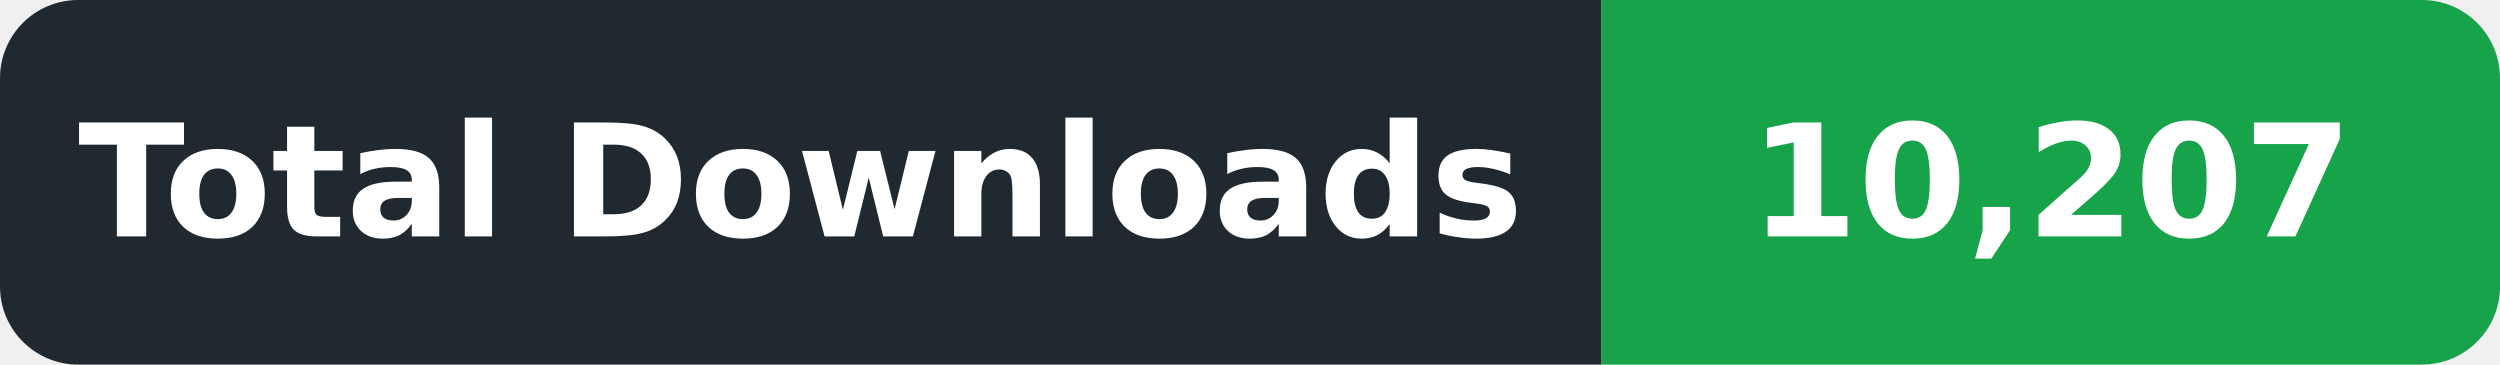
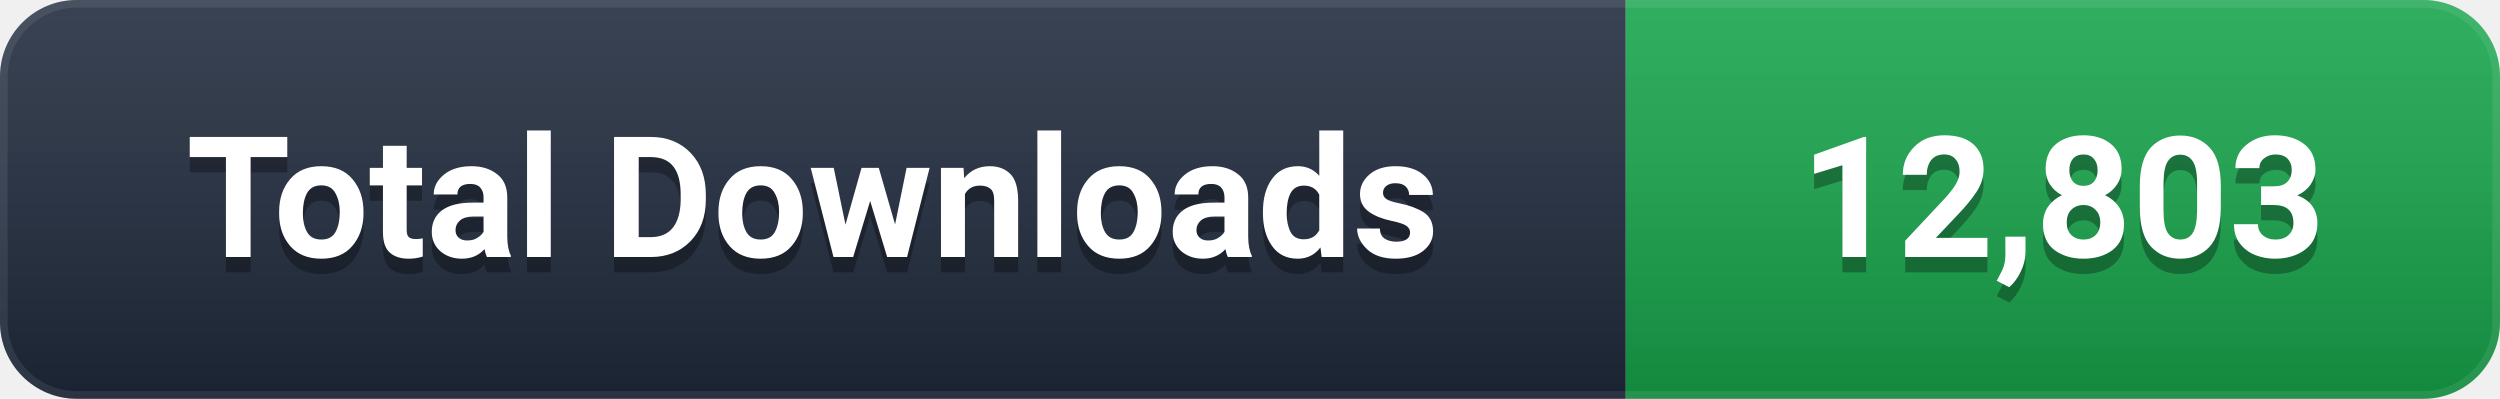
- <svg xmlns="http://www.w3.org/2000/svg" width="192" height="28" viewBox="0 0 192 28" role="img" aria-label="Total Downloads: 10,207">
+ <svg xmlns="http://www.w3.org/2000/svg" width="163" height="26" viewBox="0 0 163 26" role="img" aria-label="Total Downloads: 12,803">
  <defs>
-     <clipPath id="badge">
-       <rect width="192" height="28" rx="6" />
+     <linearGradient id="g" x1="0" y1="0" x2="0" y2="1">
+       <stop offset="0%" stop-color="#ffffff" stop-opacity="0.12" />
+       <stop offset="100%" stop-color="#000000" stop-opacity="0.16" />
+     </linearGradient>
+     <clipPath id="c">
+       <rect width="163" height="26" rx="5" />
    </clipPath>
  </defs>
-   <g clip-path="url(#badge)">
-     <rect width="123" height="28" fill="#202830" />
-     <rect x="123" width="69" height="28" fill="#16A34A" />
+   <g clip-path="url(#c)">
+     <rect width="106" height="26" fill="#1e293b" />
+     <rect x="106" width="57" height="26" fill="#16A34A" />
+     <rect width="163" height="26" fill="url(#g)" />
+     <rect width="163" height="26" rx="5" fill="none" stroke="#ffffff" stroke-opacity="0.08" stroke-width="1" />
  </g>
-   <g font-family="DejaVu Sans,Verdana,Arial,sans-serif" font-size="12" font-weight="600" fill="#ffffff" text-anchor="middle" dominant-baseline="central">
-     <text x="61.5" y="14" textLength="105" lengthAdjust="spacingAndGlyphs">Total Downloads</text>
-     <text x="157.5" y="14" textLength="51" lengthAdjust="spacingAndGlyphs">10,207</text>
+   <g font-family="-apple-system, BlinkMacSystemFont, 'Segoe UI', Roboto, 'Helvetica Neue', Arial, sans-serif" font-size="11" font-weight="600" text-anchor="middle" dominant-baseline="central">
+     <text x="53.0" y="14" fill="#000000" opacity="0.3">Total Downloads</text>
+     <text x="53.0" y="13" fill="#ffffff">Total Downloads</text>
+     <text x="134.5" y="14" fill="#000000" opacity="0.3">12,803</text>
+     <text x="134.5" y="13" fill="#ffffff">12,803</text>
  </g>
</svg>
